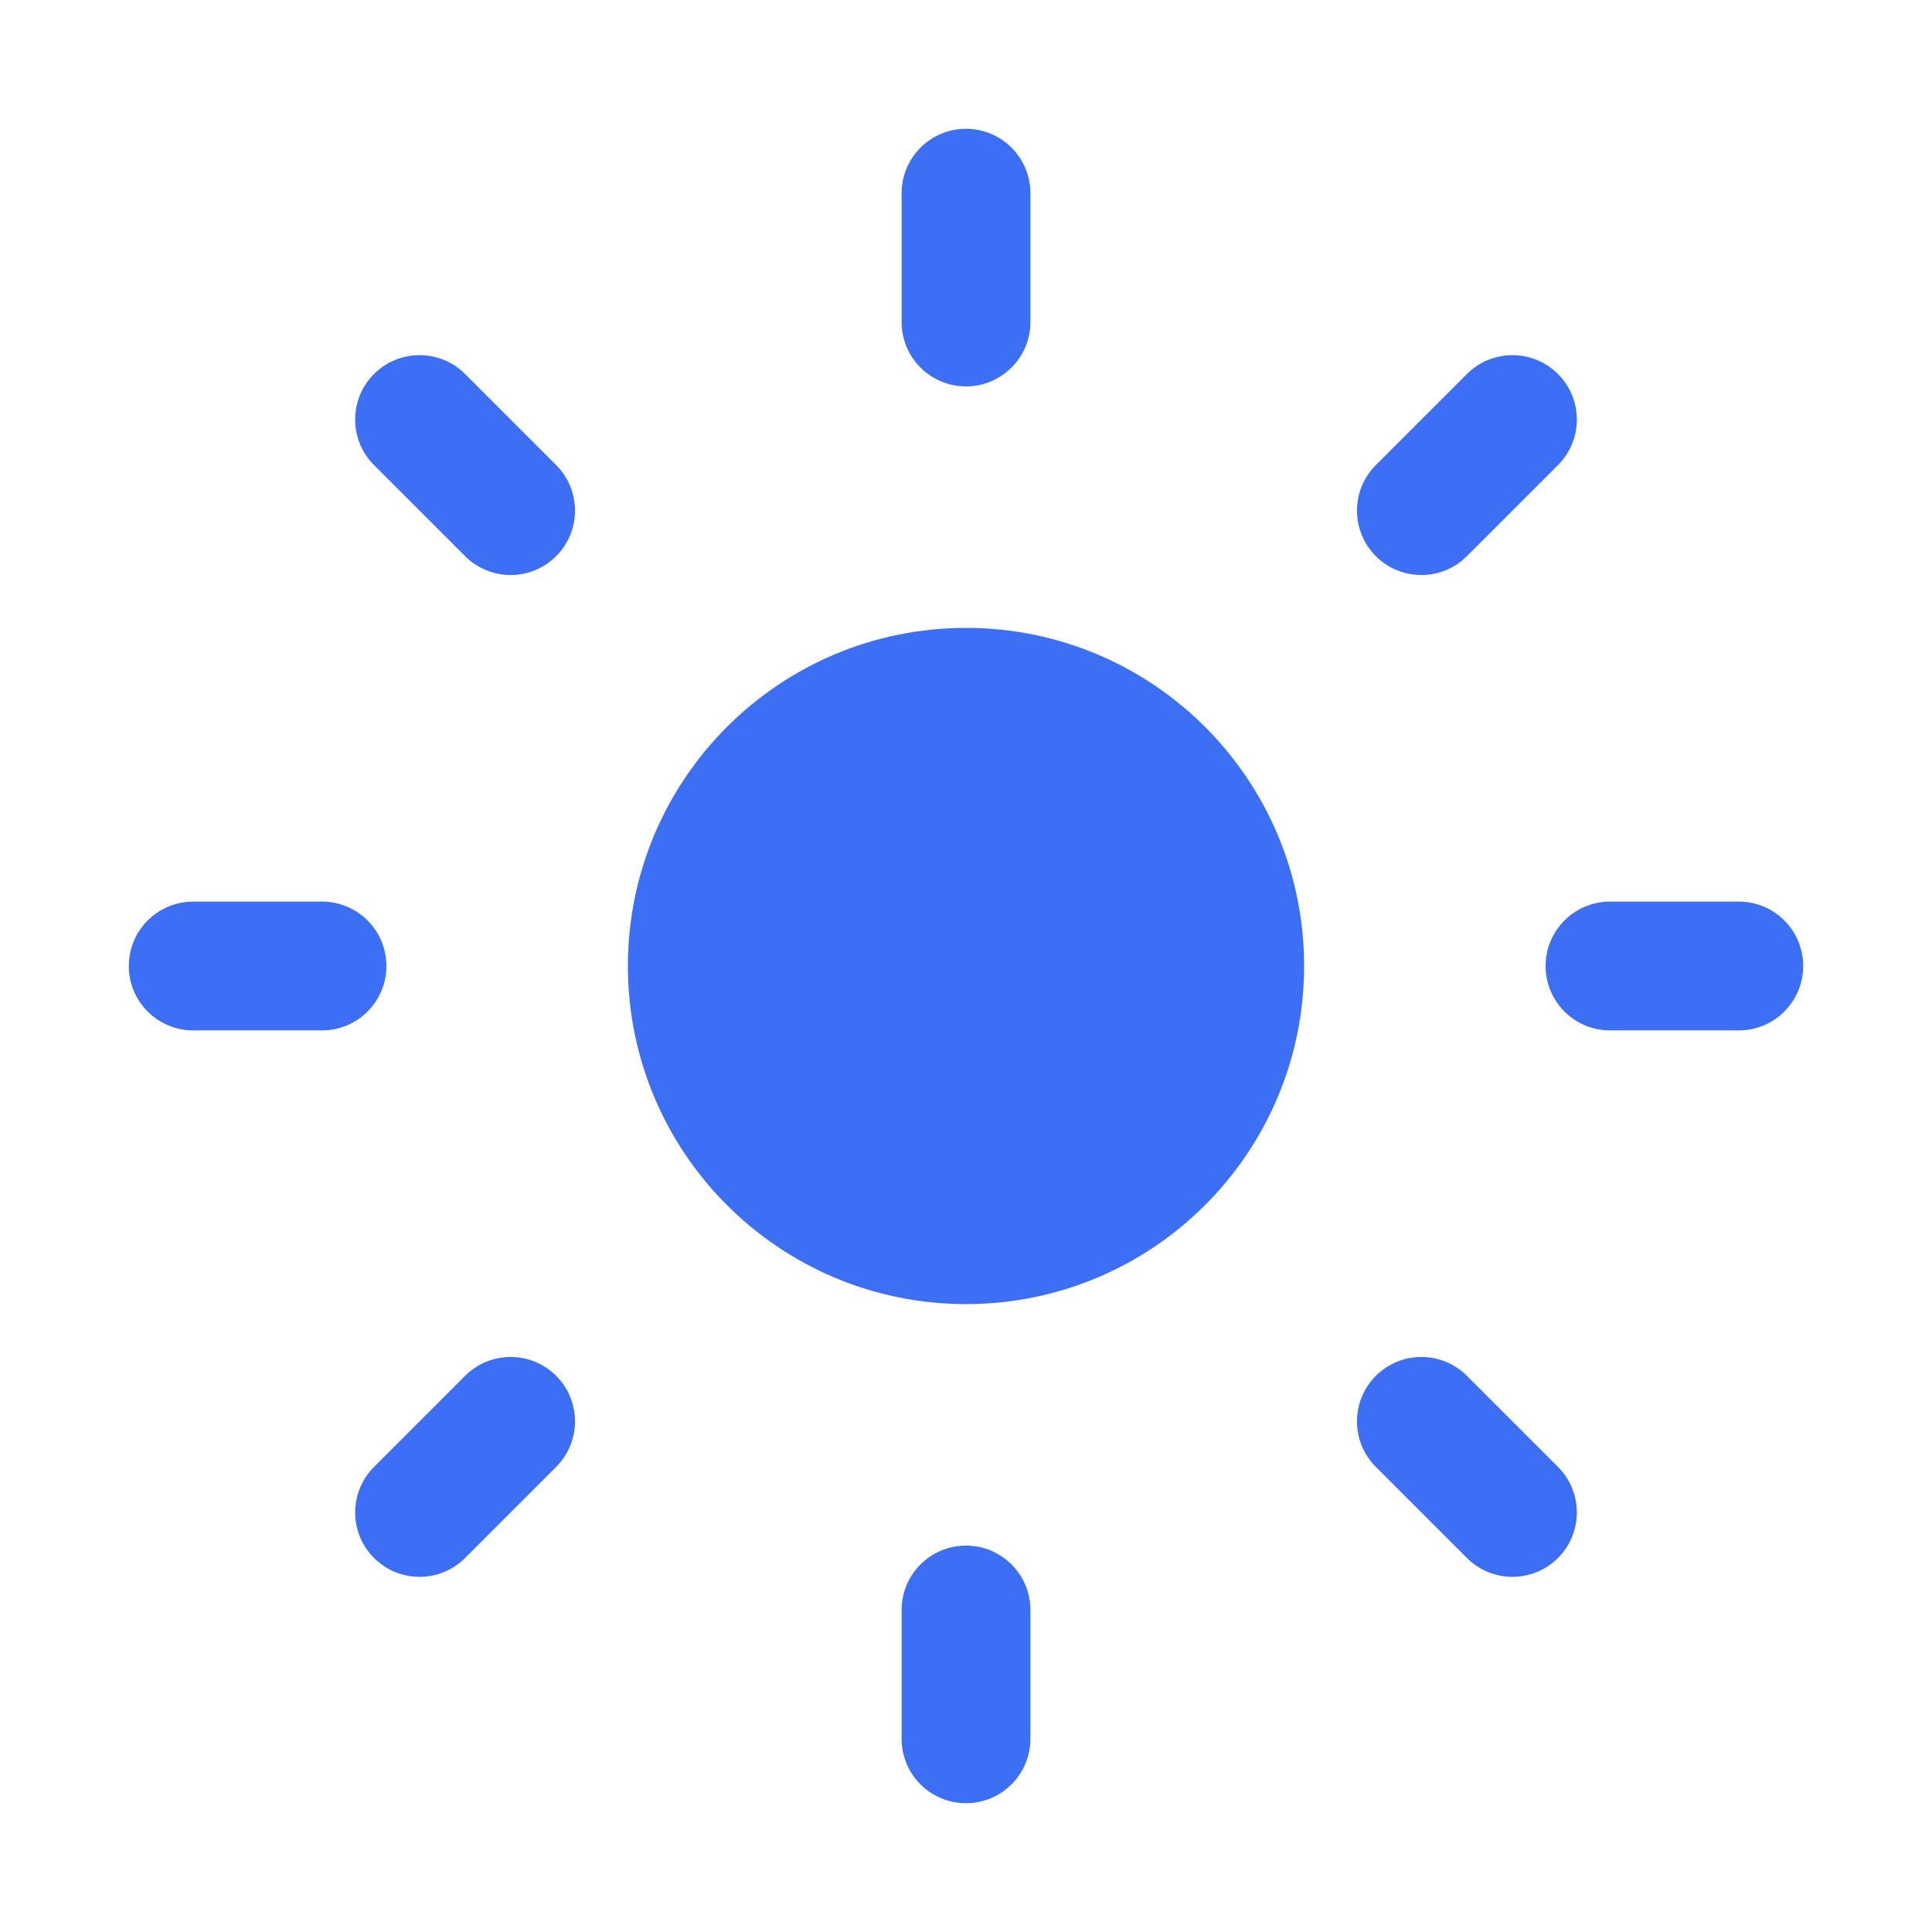
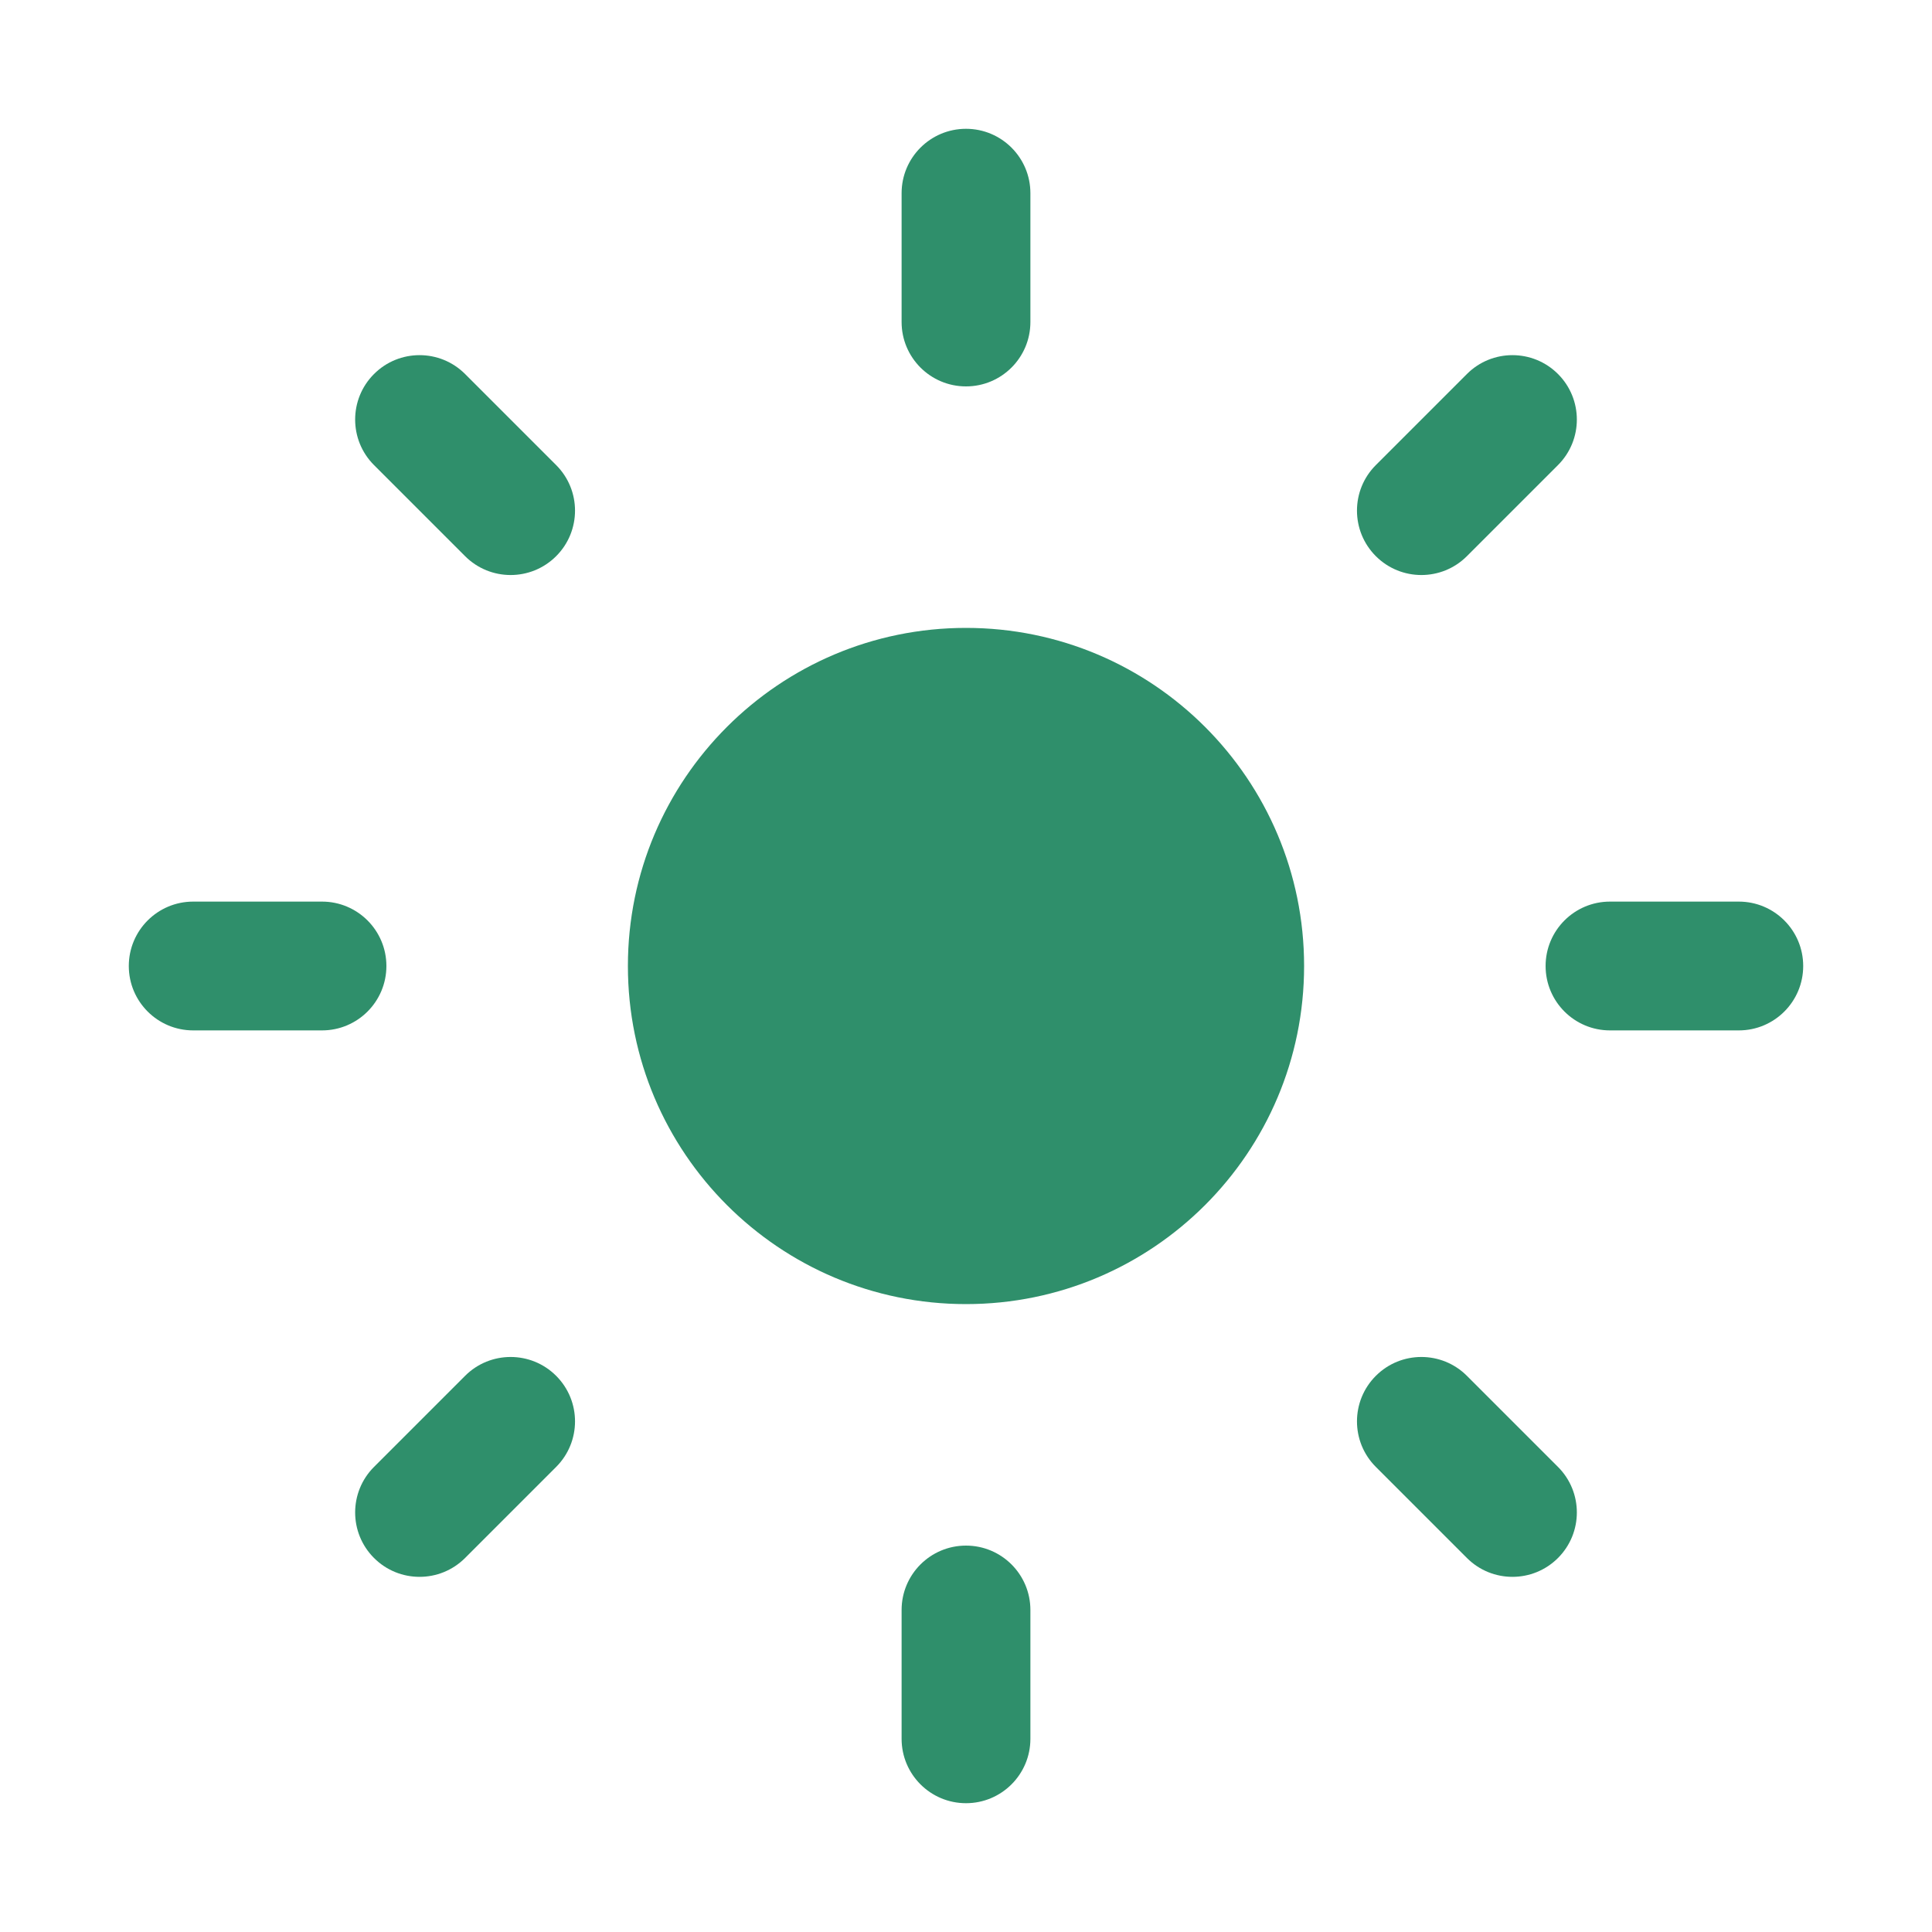
- <svg xmlns="http://www.w3.org/2000/svg" viewBox="0 0 24 24" fill="#3D6FF5">
+ <svg xmlns="http://www.w3.org/2000/svg" viewBox="0 0 24 24" fill="#2F8F6B">
  <circle cx="12" cy="12" r="4.2" />
  <rect x="11.2" y="1.6" width="1.6" height="3.2" rx="0.8" />
  <rect x="11.2" y="1.6" width="1.6" height="3.2" rx="0.8" transform="rotate(45 12 12)" />
  <rect x="11.2" y="1.6" width="1.6" height="3.2" rx="0.8" transform="rotate(90 12 12)" />
  <rect x="11.2" y="1.6" width="1.6" height="3.2" rx="0.8" transform="rotate(135 12 12)" />
  <rect x="11.2" y="1.6" width="1.6" height="3.2" rx="0.8" transform="rotate(180 12 12)" />
  <rect x="11.2" y="1.6" width="1.6" height="3.2" rx="0.8" transform="rotate(225 12 12)" />
  <rect x="11.2" y="1.6" width="1.6" height="3.2" rx="0.8" transform="rotate(270 12 12)" />
  <rect x="11.2" y="1.6" width="1.6" height="3.2" rx="0.8" transform="rotate(315 12 12)" />
</svg>
